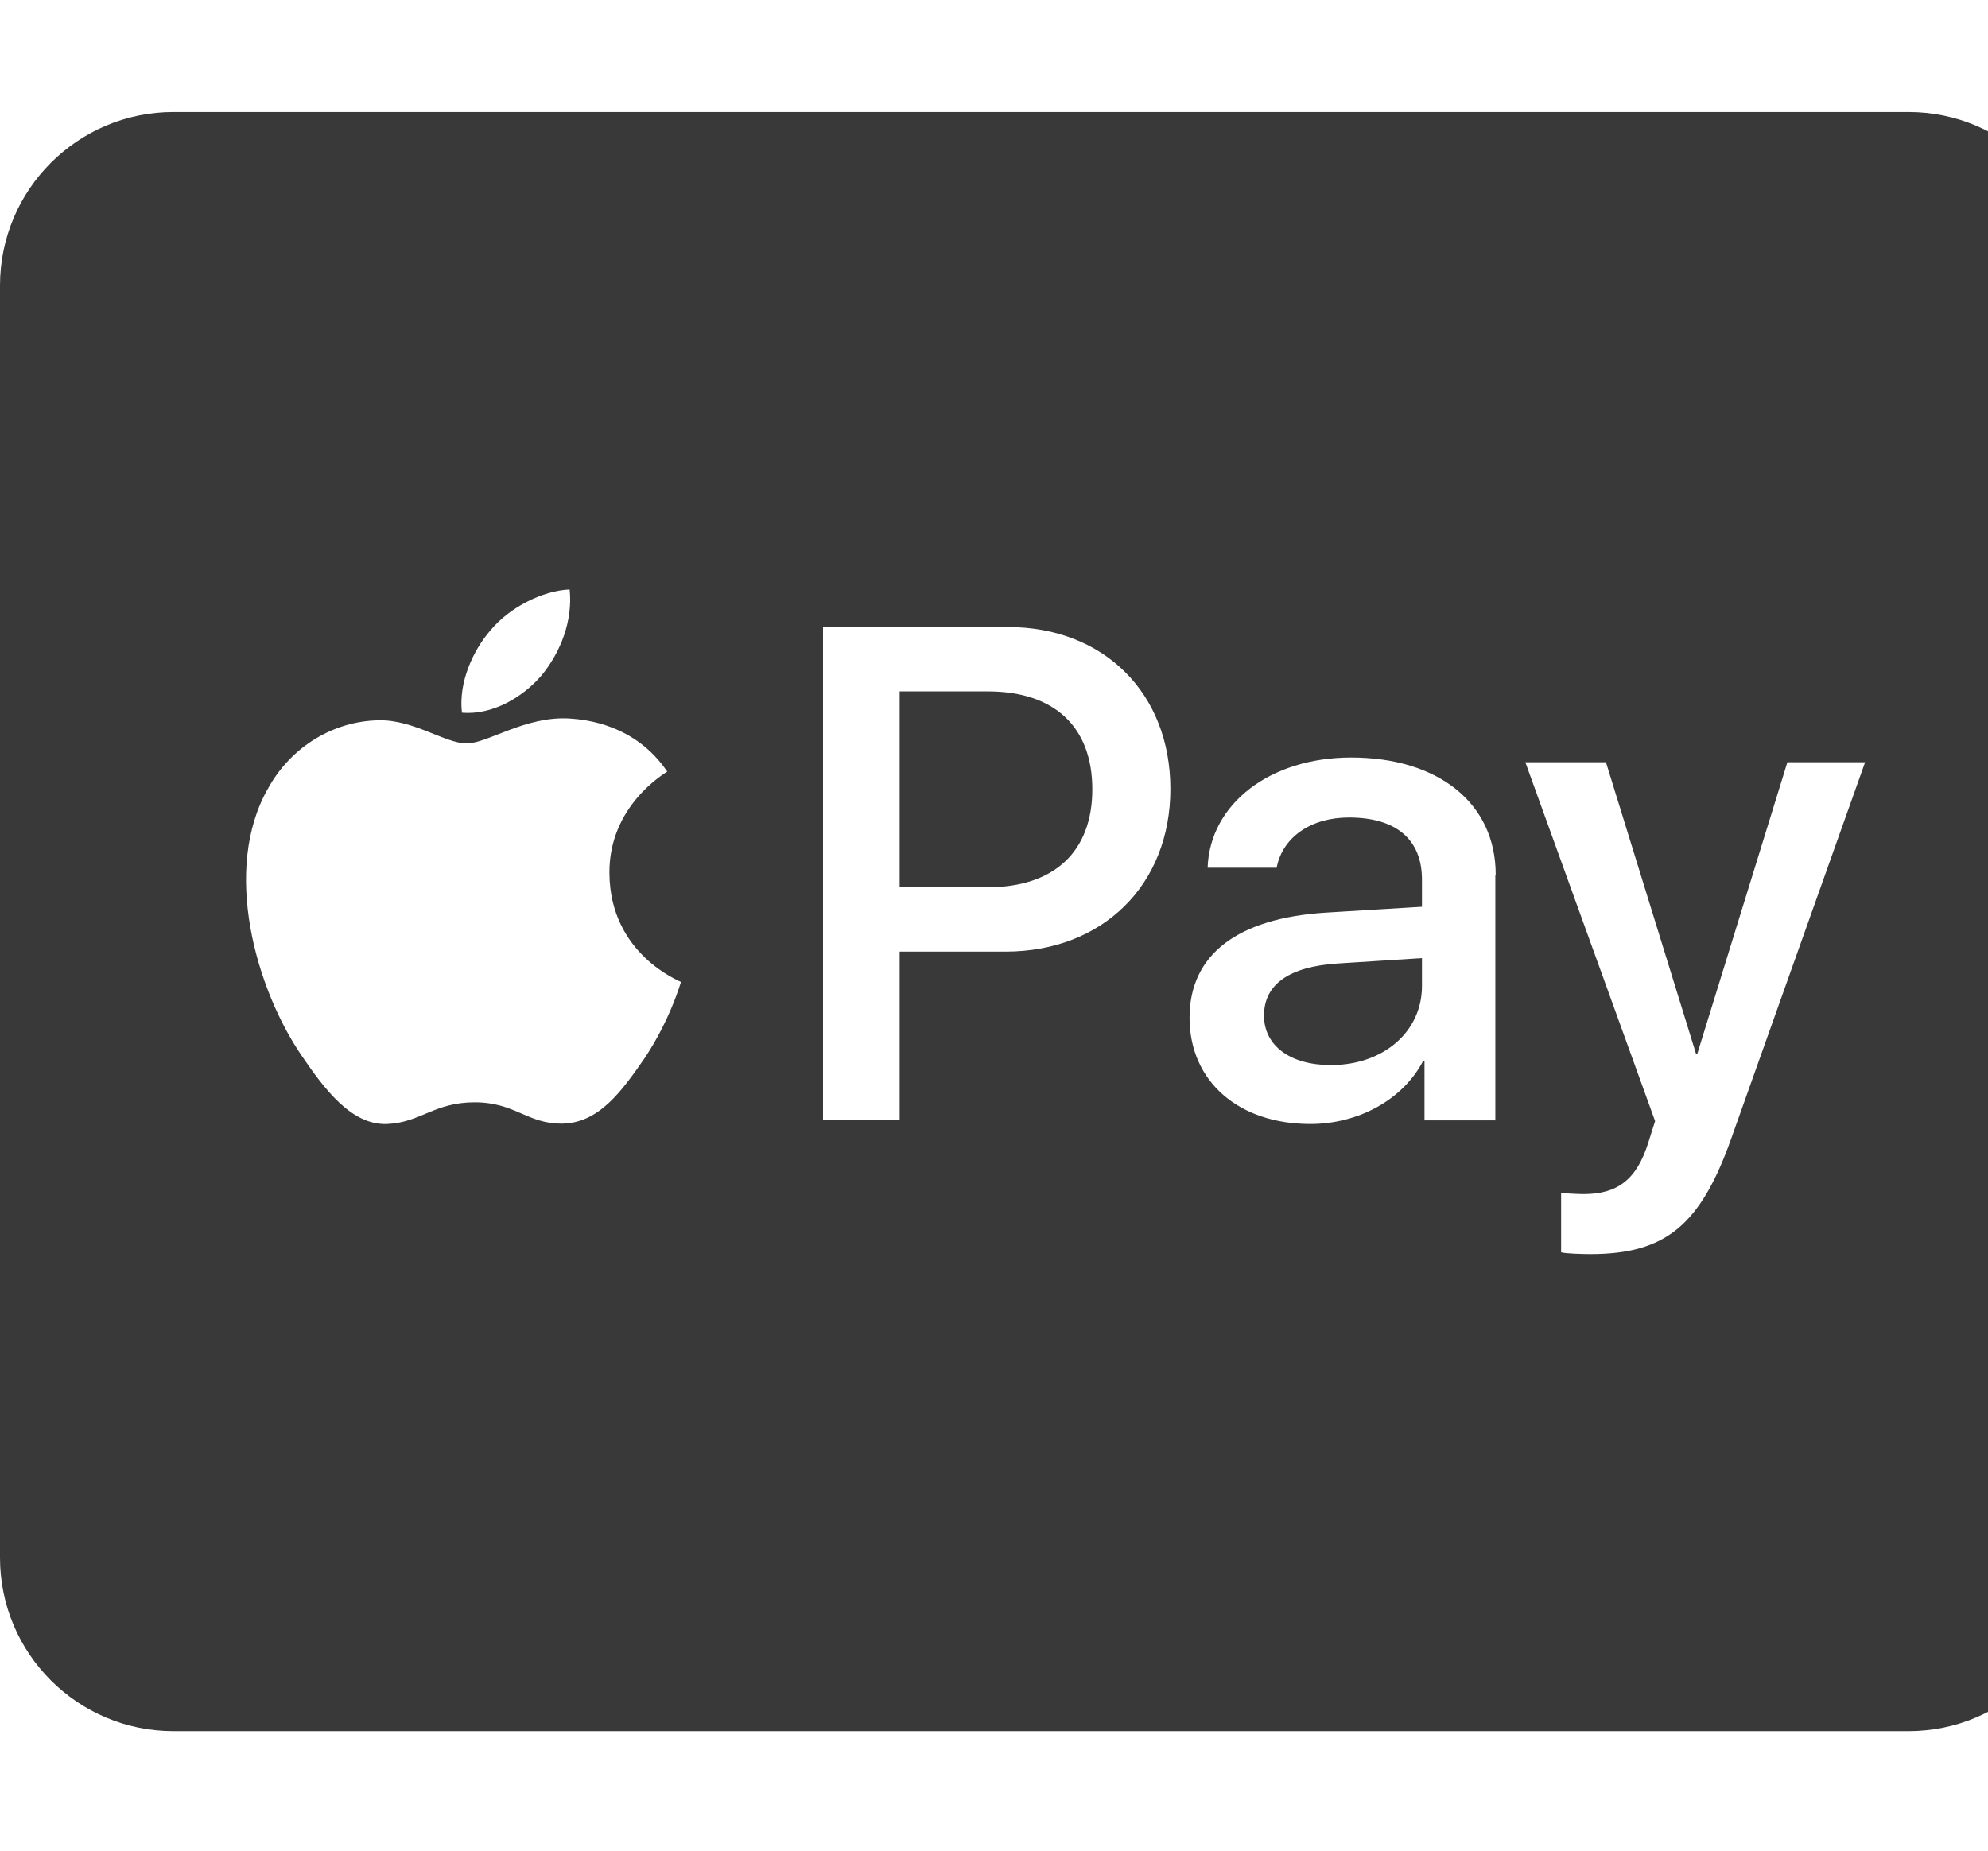
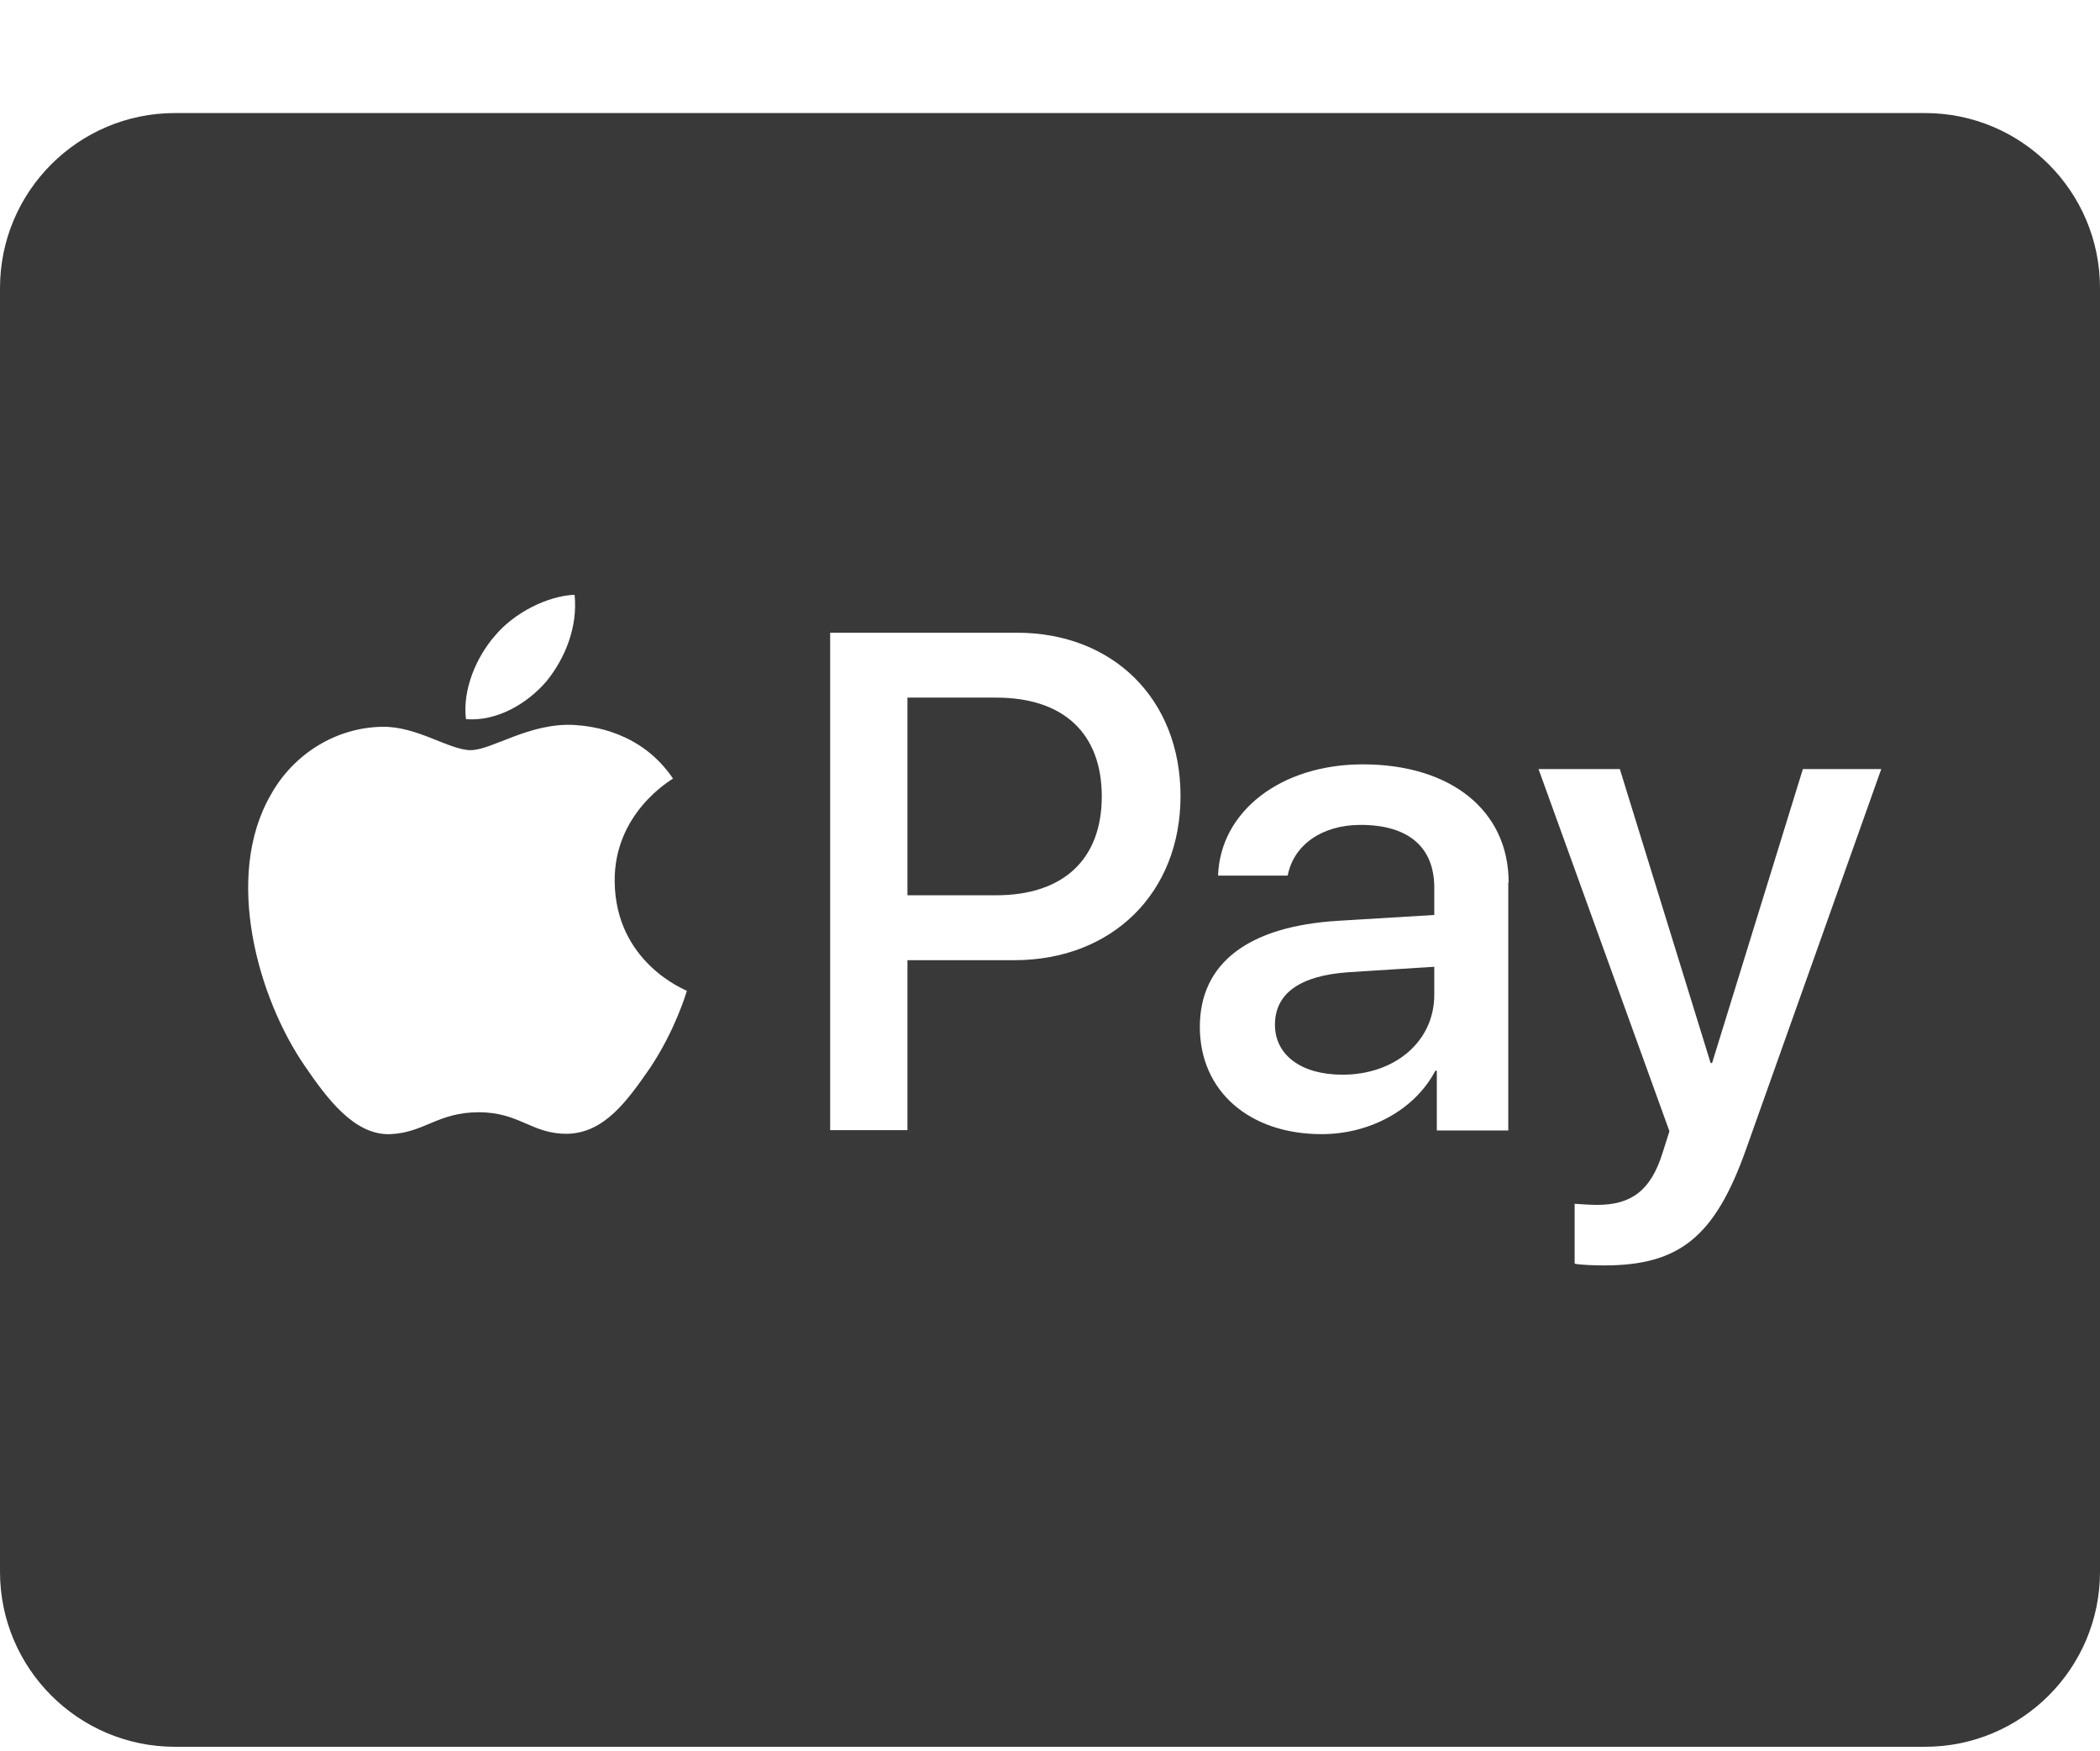
- <svg xmlns="http://www.w3.org/2000/svg" viewBox="0 0 550 512">
+ <svg xmlns="http://www.w3.org/2000/svg" viewBox="0 0 576 480">
  <path d="M302.2 218.4c0 17.2-10.5 27.1-29 27.1h-24.3v-54.2h24.4c18.4 0 28.9 9.8 28.9 27.1zm47.5 62.6c0 8.3 7.2 13.7 18.5 13.7 14.4 0 25.2-9.1 25.2-21.9v-7.7l-23.5 1.5c-13.3.9-20.2 5.8-20.2 14.4zM576 79v352c0 26.5-21.5 48-48 48H48c-26.5 0-48-21.5-48-48V79c0-26.5 21.5-48 48-48h480c26.5 0 48 21.5 48 48zM127.8 197.2c8.4.7 16.8-4.2 22.1-10.4 5.2-6.4 8.6-15 7.7-23.7-7.4.3-16.6 4.9-21.9 11.3-4.8 5.5-8.9 14.4-7.9 22.8zm60.6 74.5c-.2-.2-19.6-7.6-19.8-30-.2-18.7 15.3-27.7 16-28.2-8.8-13-22.4-14.4-27.1-14.7-12.2-.7-22.6 6.9-28.4 6.9-5.9 0-14.7-6.6-24.3-6.4-12.5.2-24.2 7.3-30.5 18.6-13.1 22.6-3.4 56 9.3 74.4 6.2 9.1 13.7 19.1 23.5 18.7 9.3-.4 13-6 24.2-6 11.3 0 14.5 6 24.3 5.9 10.2-.2 16.5-9.1 22.8-18.2 6.9-10.4 9.8-20.4 10-21zm135.4-53.4c0-26.6-18.5-44.8-44.9-44.8h-51.2v136.4h21.2v-46.6h29.3c26.8 0 45.6-18.4 45.6-45zm90 23.7c0-19.7-15.8-32.4-40-32.4-22.5 0-39.1 12.9-39.7 30.5h19.1c1.6-8.4 9.4-13.9 20-13.9 13 0 20.2 6 20.2 17.2v7.5l-26.4 1.6c-24.6 1.5-37.9 11.6-37.9 29.1 0 17.7 13.7 29.4 33.4 29.4 13.3 0 25.6-6.7 31.2-17.4h.4V310h19.6v-68zM516 210.9h-21.5l-24.9 80.6h-.4l-24.9-80.6H422l35.9 99.3-1.9 6c-3.2 10.2-8.5 14.2-17.9 14.2-1.7 0-4.9-.2-6.2-.3v16.4c1.2.4 6.5.5 8.1.5 20.7 0 30.4-7.9 38.9-31.8L516 210.9z" fill="#393939" fill-rule="evenodd" />
</svg>
